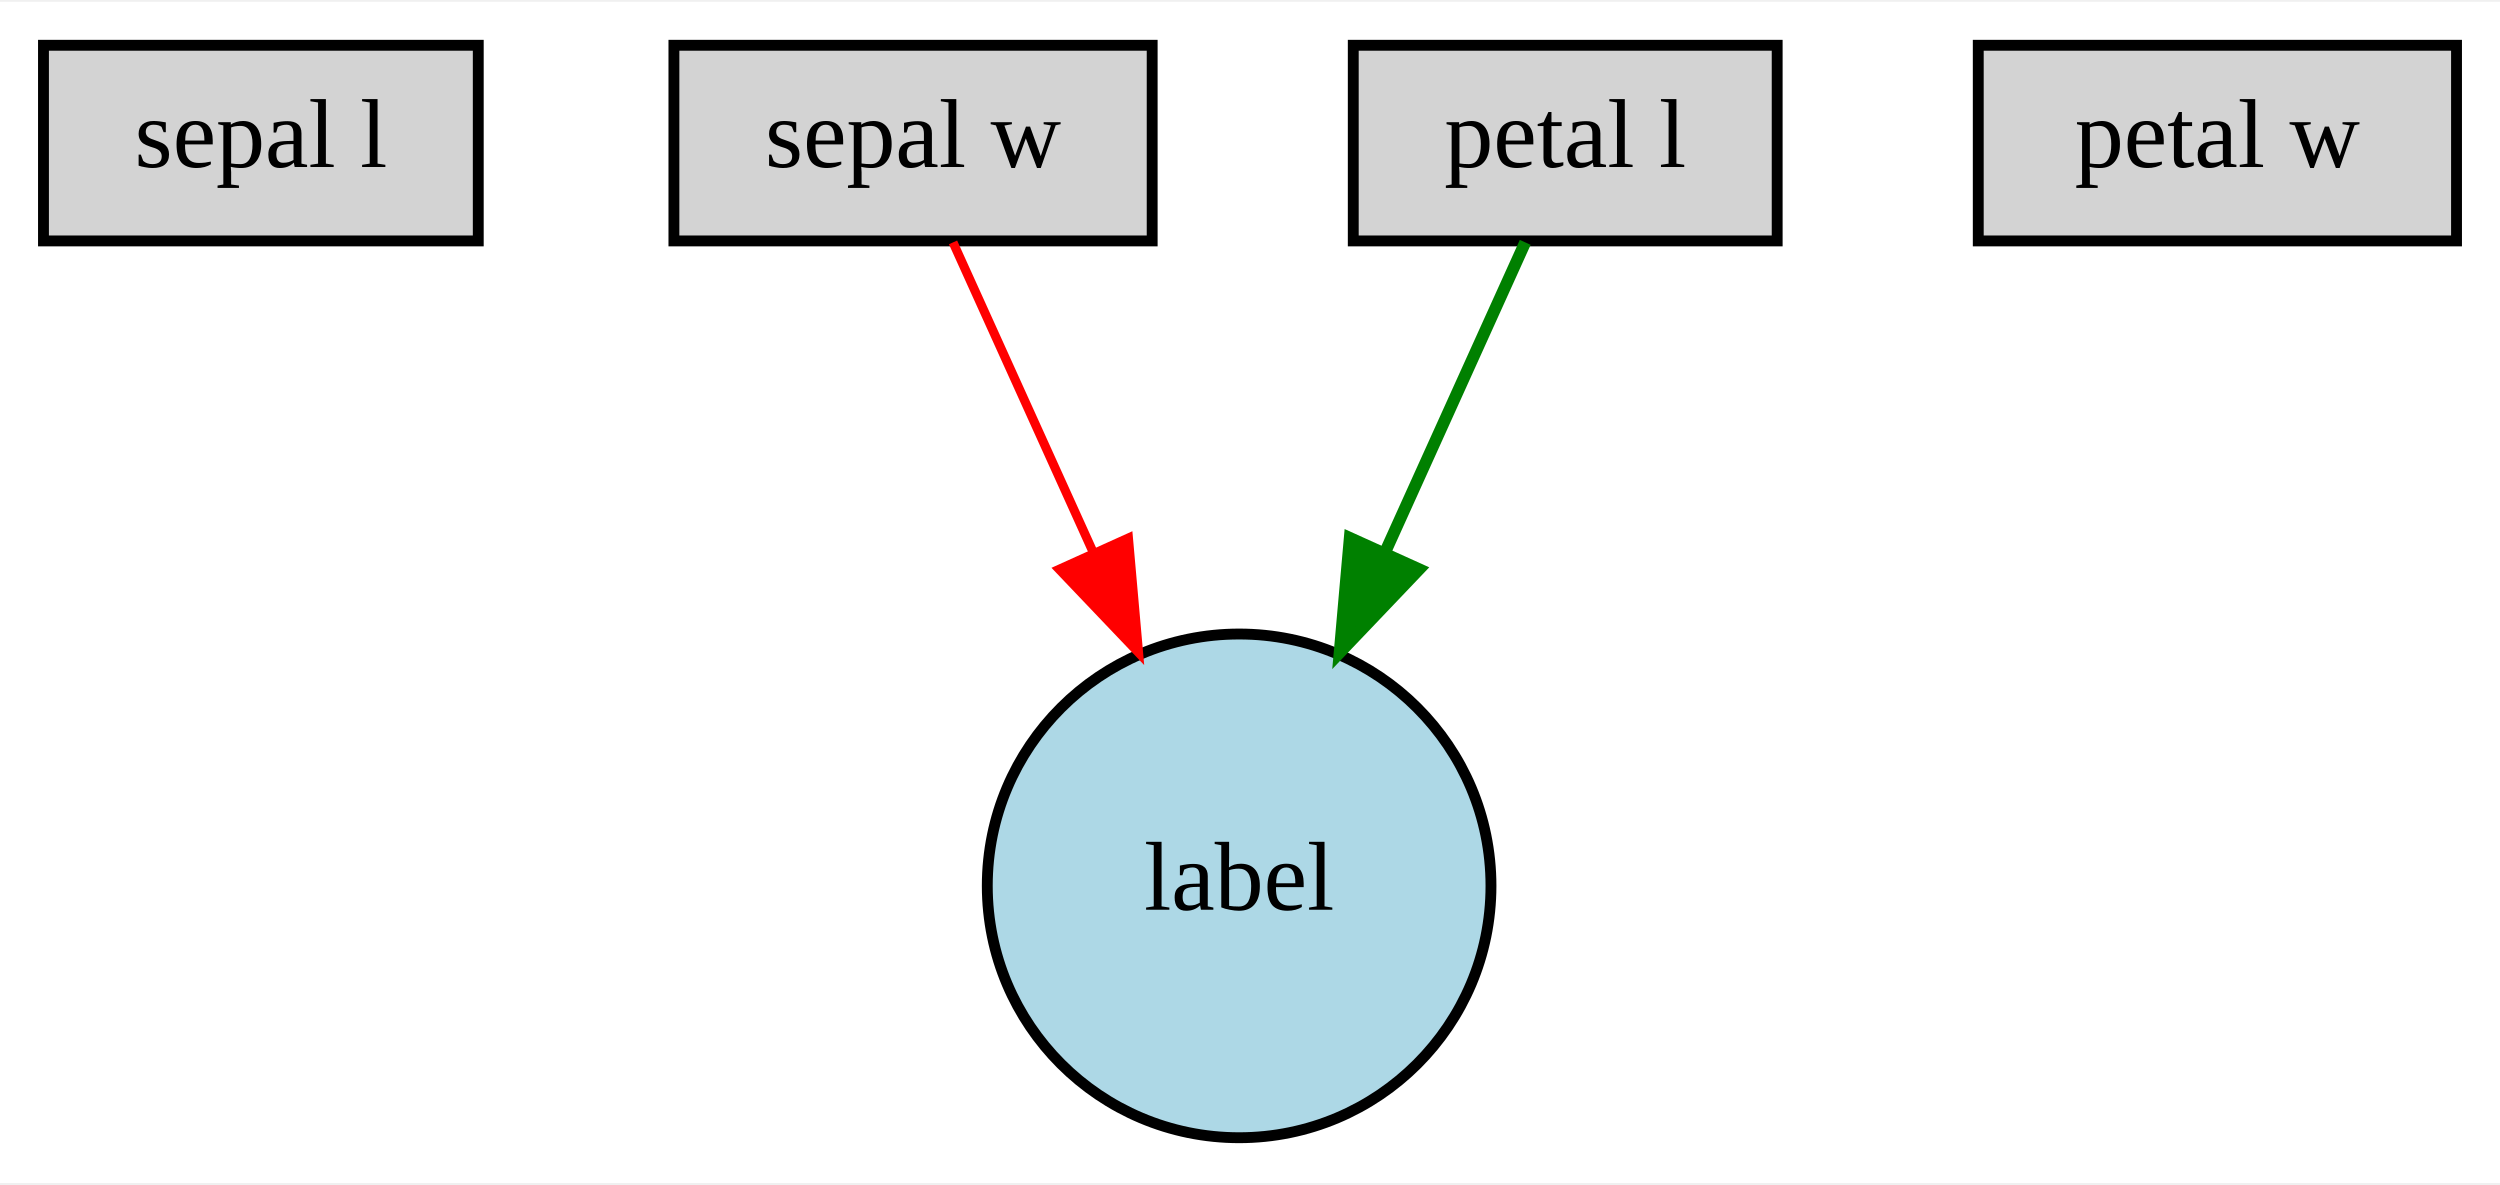
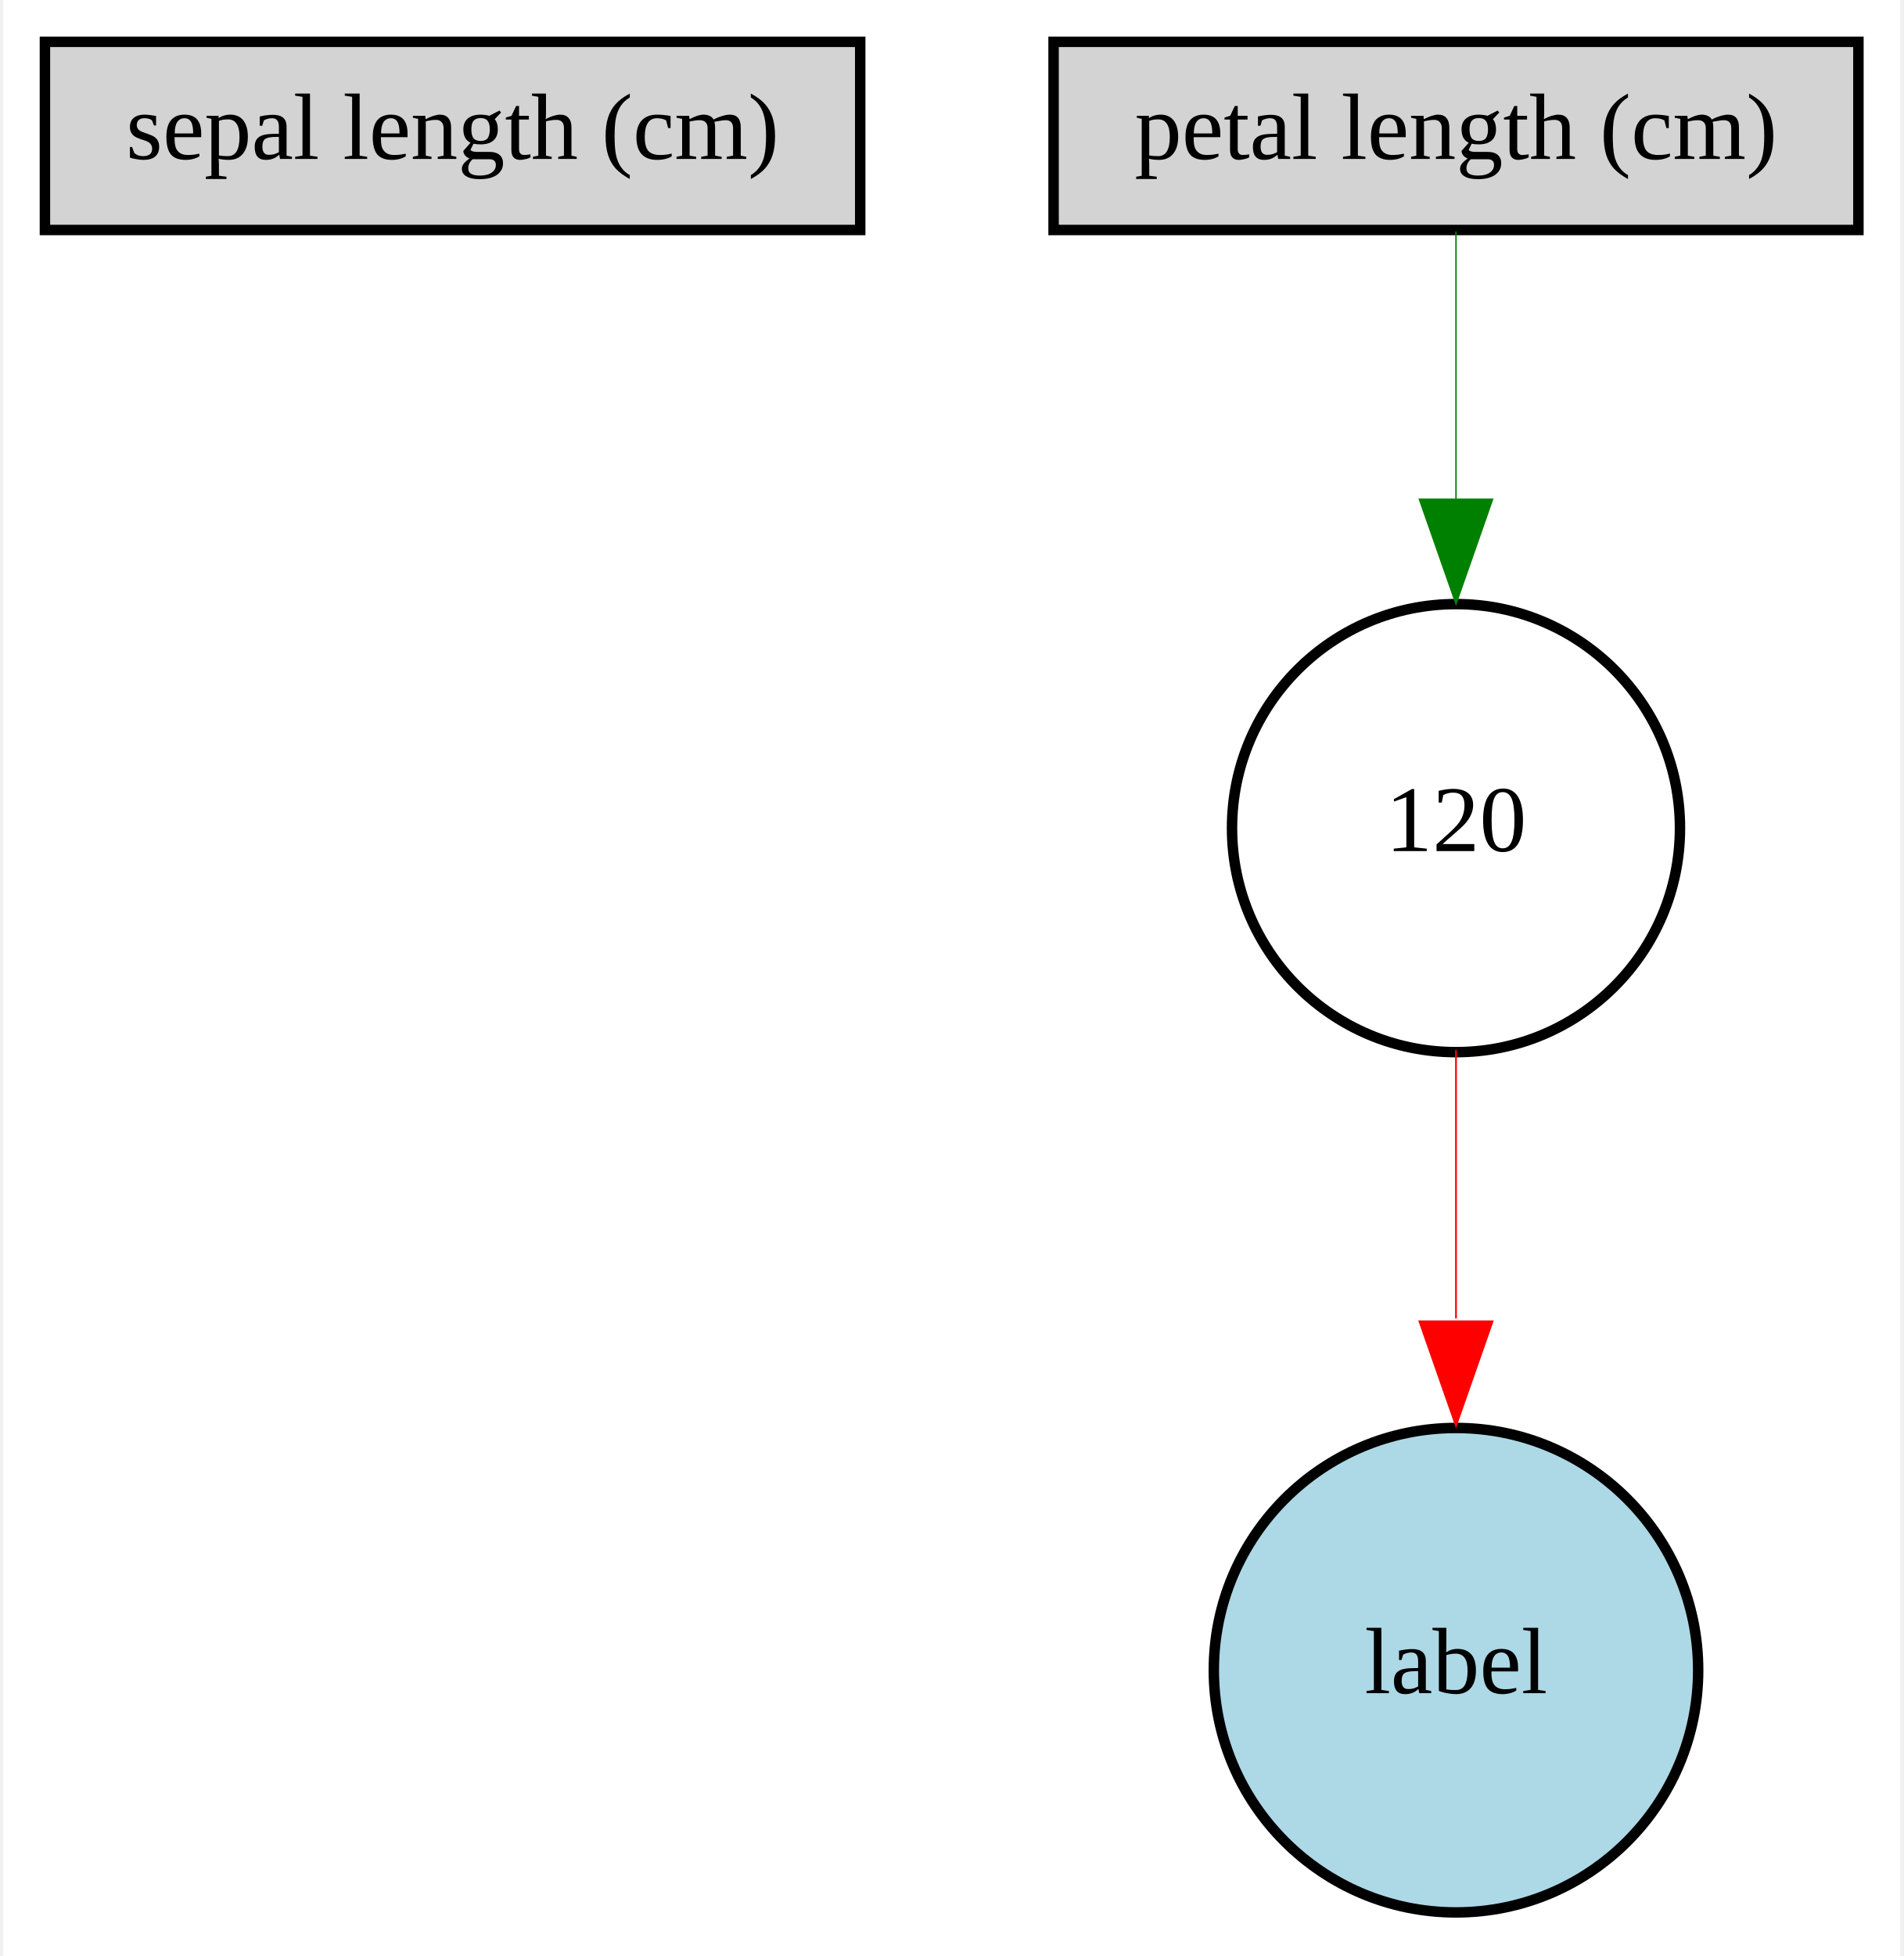
- <svg xmlns="http://www.w3.org/2000/svg" width="230pt" height="109pt" viewBox="0.00 0.00 230.00 108.67">
-   <g id="graph0" class="graph" transform="scale(1 1) rotate(0) translate(4 104.669)">
-     <polygon fill="white" stroke="none" points="-4,4 -4,-104.669 226,-104.669 226,4 -4,4" />
+ <svg xmlns="http://www.w3.org/2000/svg" width="182pt" height="187pt" viewBox="0.00 0.00 181.50 187.10">
+   <g id="graph0" class="graph" transform="scale(1 1) rotate(0) translate(4 183.095)">
+     <polygon fill="white" stroke="none" points="-4,4 -4,-183.095 177.5,-183.095 177.5,4 -4,4" />
    <g id="node1" class="node">
-       <polygon fill="lightgray" stroke="black" points="40,-100.669 0,-100.669 0,-82.669 40,-82.669 40,-100.669" />
-       <text text-anchor="middle" x="20" y="-89.469" font-family="Times New Roman,serif" font-size="9.00">sepal l</text>
+       <polygon fill="lightgray" stroke="black" points="78,-179.095 0,-179.095 0,-161.095 78,-161.095 78,-179.095" />
+       <text text-anchor="middle" x="39" y="-167.895" font-family="Times New Roman,serif" font-size="9.00">sepal length (cm)</text>
    </g>
    <g id="node2" class="node">
-       <polygon fill="lightgray" stroke="black" points="102,-100.669 58,-100.669 58,-82.669 102,-82.669 102,-100.669" />
-       <text text-anchor="middle" x="80" y="-89.469" font-family="Times New Roman,serif" font-size="9.00">sepal w</text>
+       <polygon fill="lightgray" stroke="black" points="173.5,-179.095 96.5,-179.095 96.5,-161.095 173.5,-161.095 173.5,-179.095" />
+       <text text-anchor="middle" x="135" y="-167.895" font-family="Times New Roman,serif" font-size="9.00">petal length (cm)</text>
    </g>
-     <g id="node5" class="node">
-       <ellipse fill="lightblue" stroke="black" cx="110" cy="-23.334" rx="23.17" ry="23.17" />
-       <text text-anchor="middle" x="110" y="-21.134" font-family="Times New Roman,serif" font-size="9.00">label</text>
+     <g id="node4" class="node">
+       <ellipse fill="white" stroke="black" cx="135" cy="-103.882" rx="21.429" ry="21.429" />
+       <text text-anchor="middle" x="135" y="-101.682" font-family="Times New Roman,serif" font-size="9.00">120</text>
    </g>
    <g id="edge1" class="edge">
-       <path fill="none" stroke="red" stroke-width="0.83" d="M83.679,-82.535C86.913,-75.383 91.826,-64.519 96.536,-54.106" />
-       <polygon fill="red" stroke="red" stroke-width="0.83" points="99.817,-55.343 100.749,-44.79 93.439,-52.459 99.817,-55.343" />
+       <path fill="none" stroke="green" stroke-width="0.139" d="M135,-160.963C135,-154.42 135,-144.791 135,-135.351" />
+       <polygon fill="green" stroke="green" stroke-width="0.139" points="138.5,-135.338 135,-125.338 131.5,-135.338 138.5,-135.338" />
    </g>
    <g id="node3" class="node">
-       <polygon fill="lightgray" stroke="black" points="159.5,-100.669 120.5,-100.669 120.5,-82.669 159.5,-82.669 159.5,-100.669" />
-       <text text-anchor="middle" x="140" y="-89.469" font-family="Times New Roman,serif" font-size="9.00">petal l</text>
+       <ellipse fill="lightblue" stroke="black" cx="135" cy="-23.334" rx="23.17" ry="23.17" />
+       <text text-anchor="middle" x="135" y="-21.134" font-family="Times New Roman,serif" font-size="9.00">label</text>
    </g>
    <g id="edge2" class="edge">
-       <path fill="none" stroke="green" stroke-width="1.097" d="M136.321,-82.535C133.087,-75.383 128.174,-64.519 123.464,-54.106" />
-       <polygon fill="green" stroke="green" stroke-width="1.097" points="126.561,-52.459 119.251,-44.79 120.183,-55.343 126.561,-52.459" />
-     </g>
-     <g id="node4" class="node">
-       <polygon fill="lightgray" stroke="black" points="222,-100.669 178,-100.669 178,-82.669 222,-82.669 222,-100.669" />
-       <text text-anchor="middle" x="200" y="-89.469" font-family="Times New Roman,serif" font-size="9.00">petal w</text>
+       <path fill="none" stroke="red" stroke-width="0.169" d="M135,-82.654C135,-74.834 135,-65.684 135,-56.981" />
+       <polygon fill="red" stroke="red" stroke-width="0.169" points="138.5,-56.707 135,-46.707 131.5,-56.707 138.5,-56.707" />
    </g>
  </g>
</svg>
